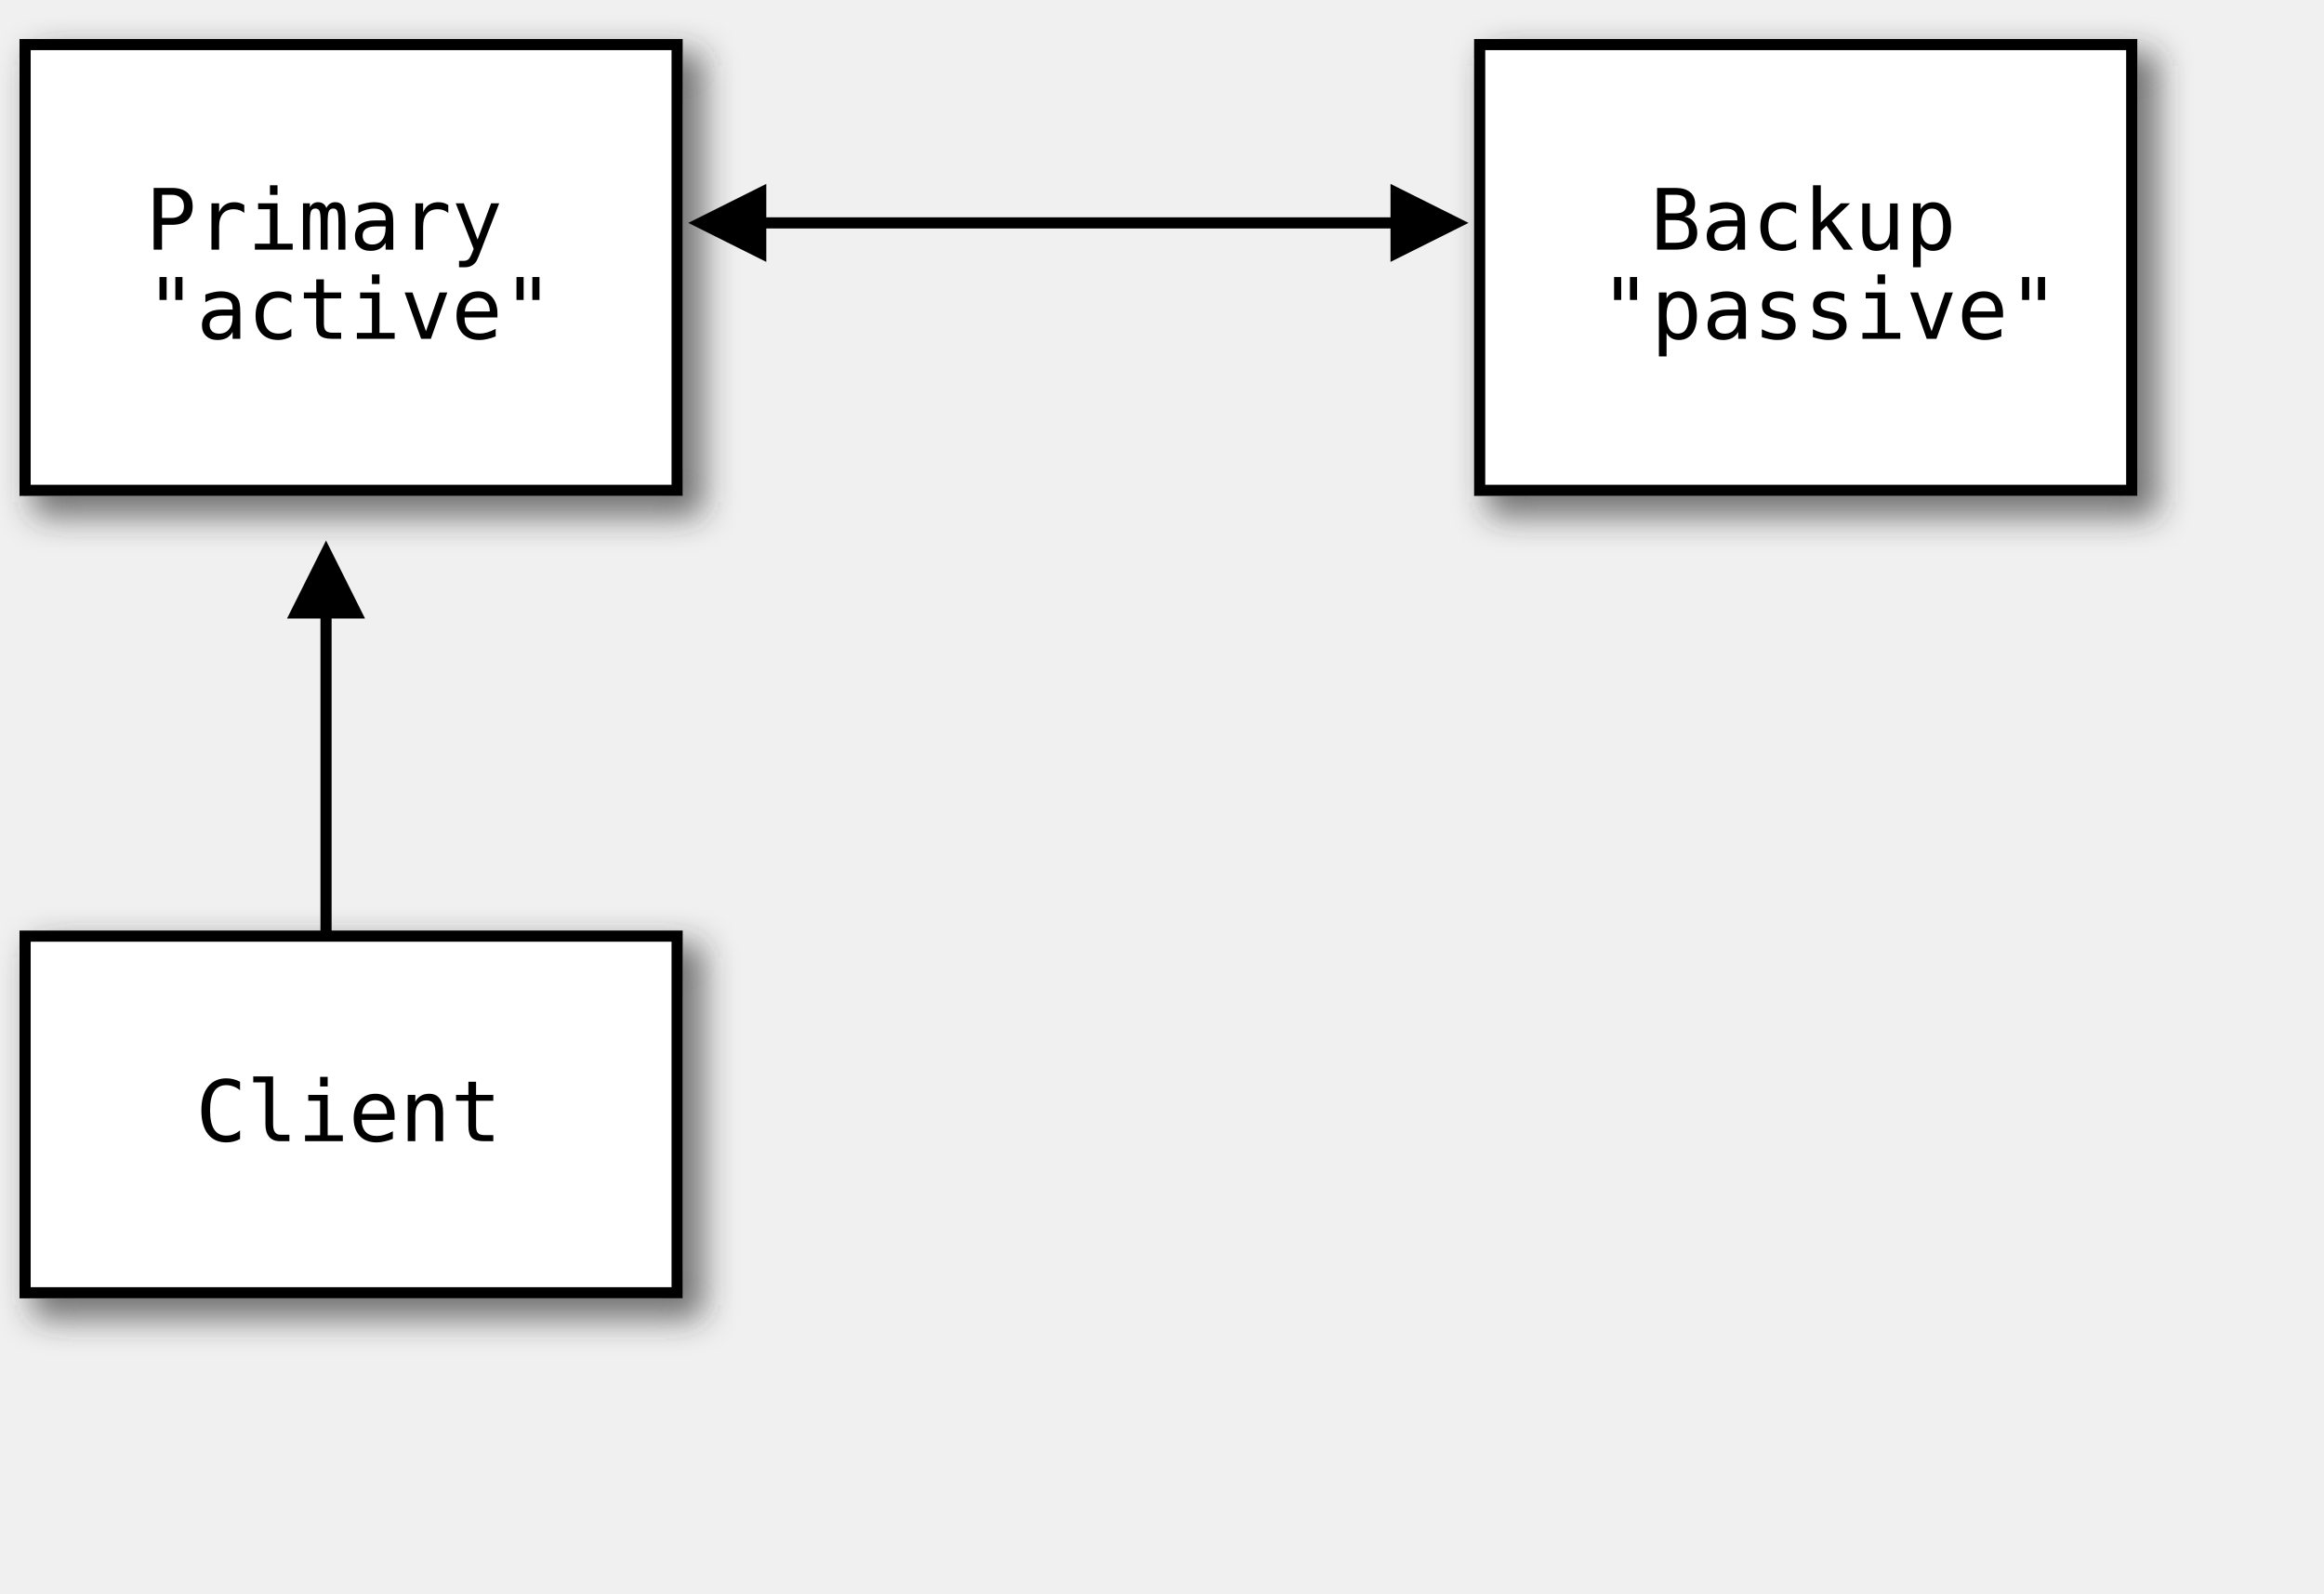
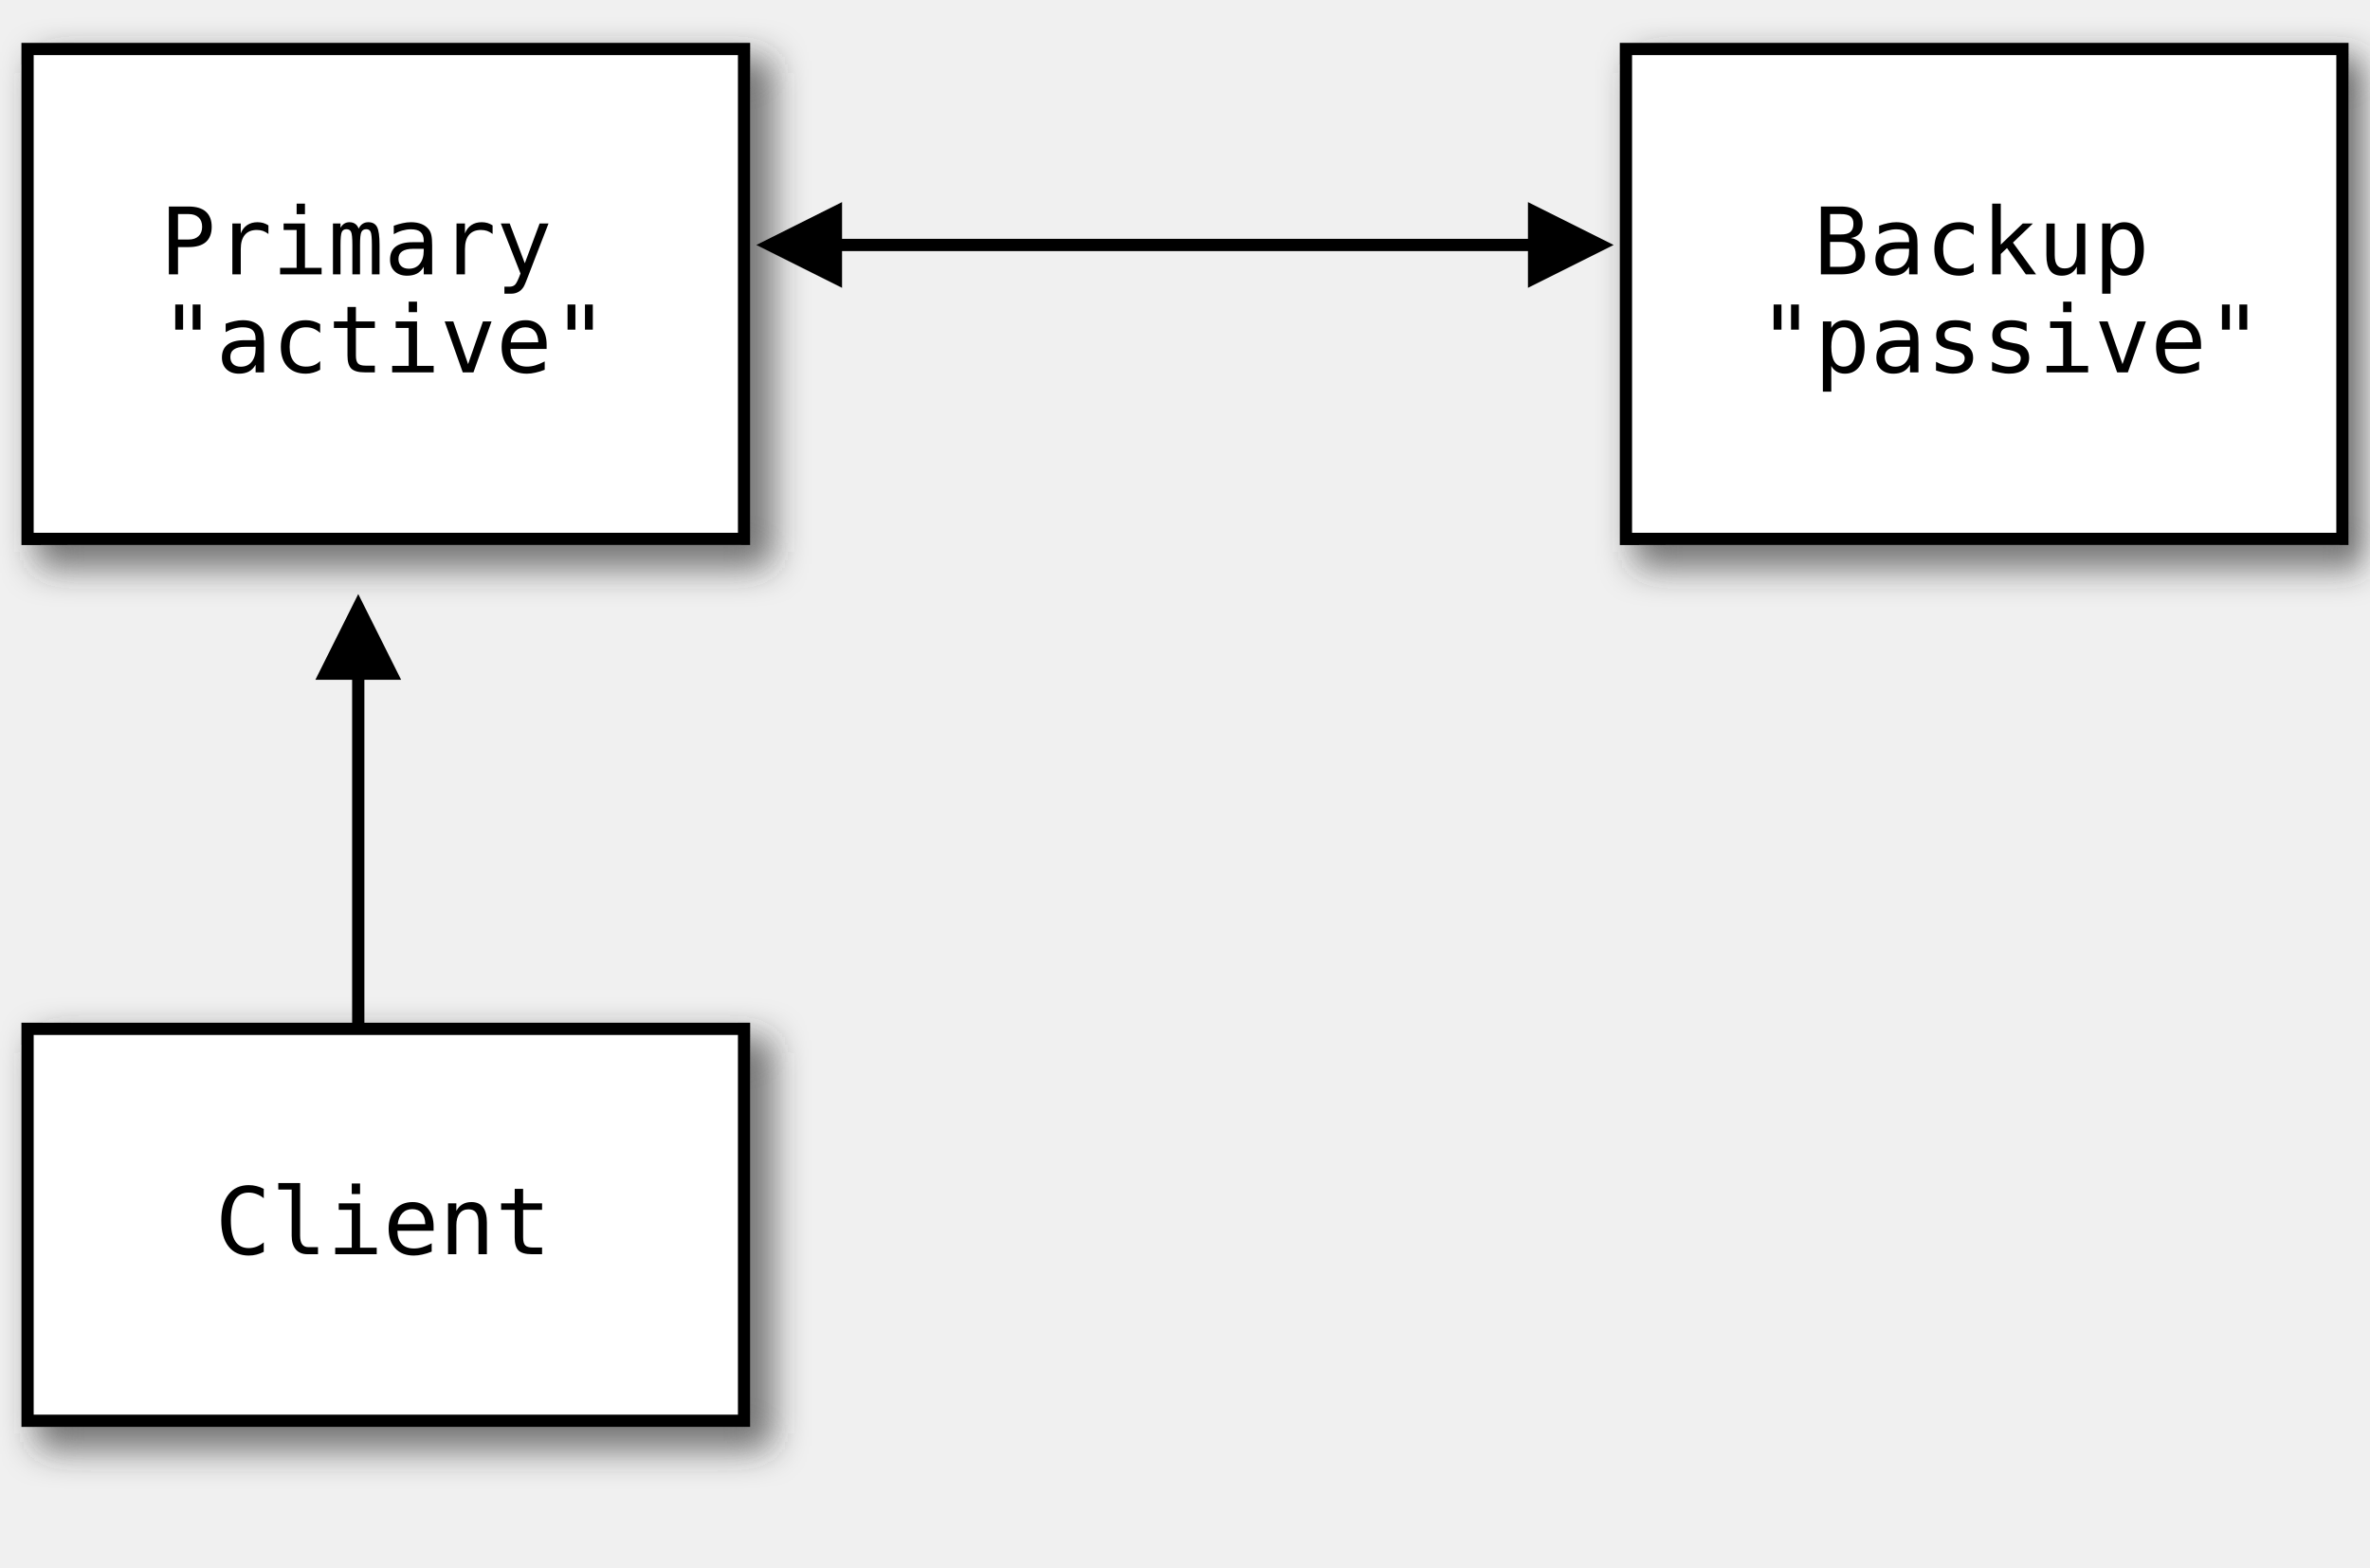
- <svg xmlns="http://www.w3.org/2000/svg" width="417px" height="286px" version="1.1">
+ <svg xmlns="http://www.w3.org/2000/svg" width="387px" height="256px" version="1.1">
  <defs>
    <filter id="dsFilter" width="150%" height="150%">
      <feOffset result="offOut" in="SourceGraphic" dx="3" dy="3" />
      <feColorMatrix result="matrixOut" in="offOut" type="matrix" values="0.2 0 0 0 0 0 0.2 0 0 0 0 0 0.2 0 0 0 0 0 1 0" />
      <feGaussianBlur result="blurOut" in="matrixOut" stdDeviation="3" />
      <feBlend in="SourceGraphic" in2="blurOut" mode="normal" />
    </filter>
    <marker id="iPointer" viewBox="0 0 10 10" refX="5" refY="5" markerUnits="strokeWidth" markerWidth="8" markerHeight="7" orient="auto">
      <path d="M 10 0 L 10 10 L 0 5 z" />
    </marker>
    <marker id="Pointer" viewBox="0 0 10 10" refX="5" refY="5" markerUnits="strokeWidth" markerWidth="8" markerHeight="7" orient="auto">
      <path d="M 0 0 L 10 5 L 0 10 z" />
    </marker>
  </defs>
  <g id="boxes" stroke="black" stroke-width="2" fill="none">
    <g id="group0">
      <path id="path0" filter="url(#dsFilter)" fill="#fff" d="M 4.5 8 L 121.5 8 L 121.5 88 L 4.5 88 Z" />
      <text x="26.1" y="44.8" id="text0" fill="#000" stroke="none" style="font-family:Consolas,Monaco,Anonymous Pro,Anonymous,Bitstream Sans Mono,monospace;font-size:15.2px">Primary </text>
      <text x="26.1" y="60.8" id="text0" fill="#000" stroke="none" style="font-family:Consolas,Monaco,Anonymous Pro,Anonymous,Bitstream Sans Mono,monospace;font-size:15.2px">"active" </text>
    </g>
    <g id="group2">
      <path id="path2" filter="url(#dsFilter)" fill="#fff" d="M 265.5 8 L 382.5 8 L 382.5 88 L 265.5 88 Z" />
      <text x="296.1" y="44.8" id="text2" fill="#000" stroke="none" style="font-family:Consolas,Monaco,Anonymous Pro,Anonymous,Bitstream Sans Mono,monospace;font-size:15.2px">Backup </text>
      <text x="287.1" y="60.8" id="text2" fill="#000" stroke="none" style="font-family:Consolas,Monaco,Anonymous Pro,Anonymous,Bitstream Sans Mono,monospace;font-size:15.2px">"passive" </text>
    </g>
    <g id="group8">
      <path id="path8" filter="url(#dsFilter)" fill="#fff" d="M 4.5 168 L 121.5 168 L 121.5 232 L 4.5 232 Z" />
      <text x="35.1" y="204.8" id="text8" fill="#000" stroke="none" style="font-family:Consolas,Monaco,Anonymous Pro,Anonymous,Bitstream Sans Mono,monospace;font-size:15.2px">Client </text>
    </g>
  </g>
  <g id="lines" stroke="black" stroke-width="2" fill="none">
    <g id="group115">
      <path id="path115" marker-start="url(#iPointer)" d="M 58.5 104 L 58.5 168 " />
    </g>
    <g id="group239">
      <path id="path239" marker-start="url(#iPointer)" marker-end="url(#Pointer)" d="M 130.5 40 L 256.5 40 " />
    </g>
  </g>
-   <g id="text" fill="black" style="font-family:Consolas,Monaco,Anonymous Pro,Anonymous,Bitstream Sans Mono,monospace;font-size:15.2px">
+   <g id="text" fill="black" style="font-family:LMMono10,monospace;font-size:15.2px">
</g>
</svg>
